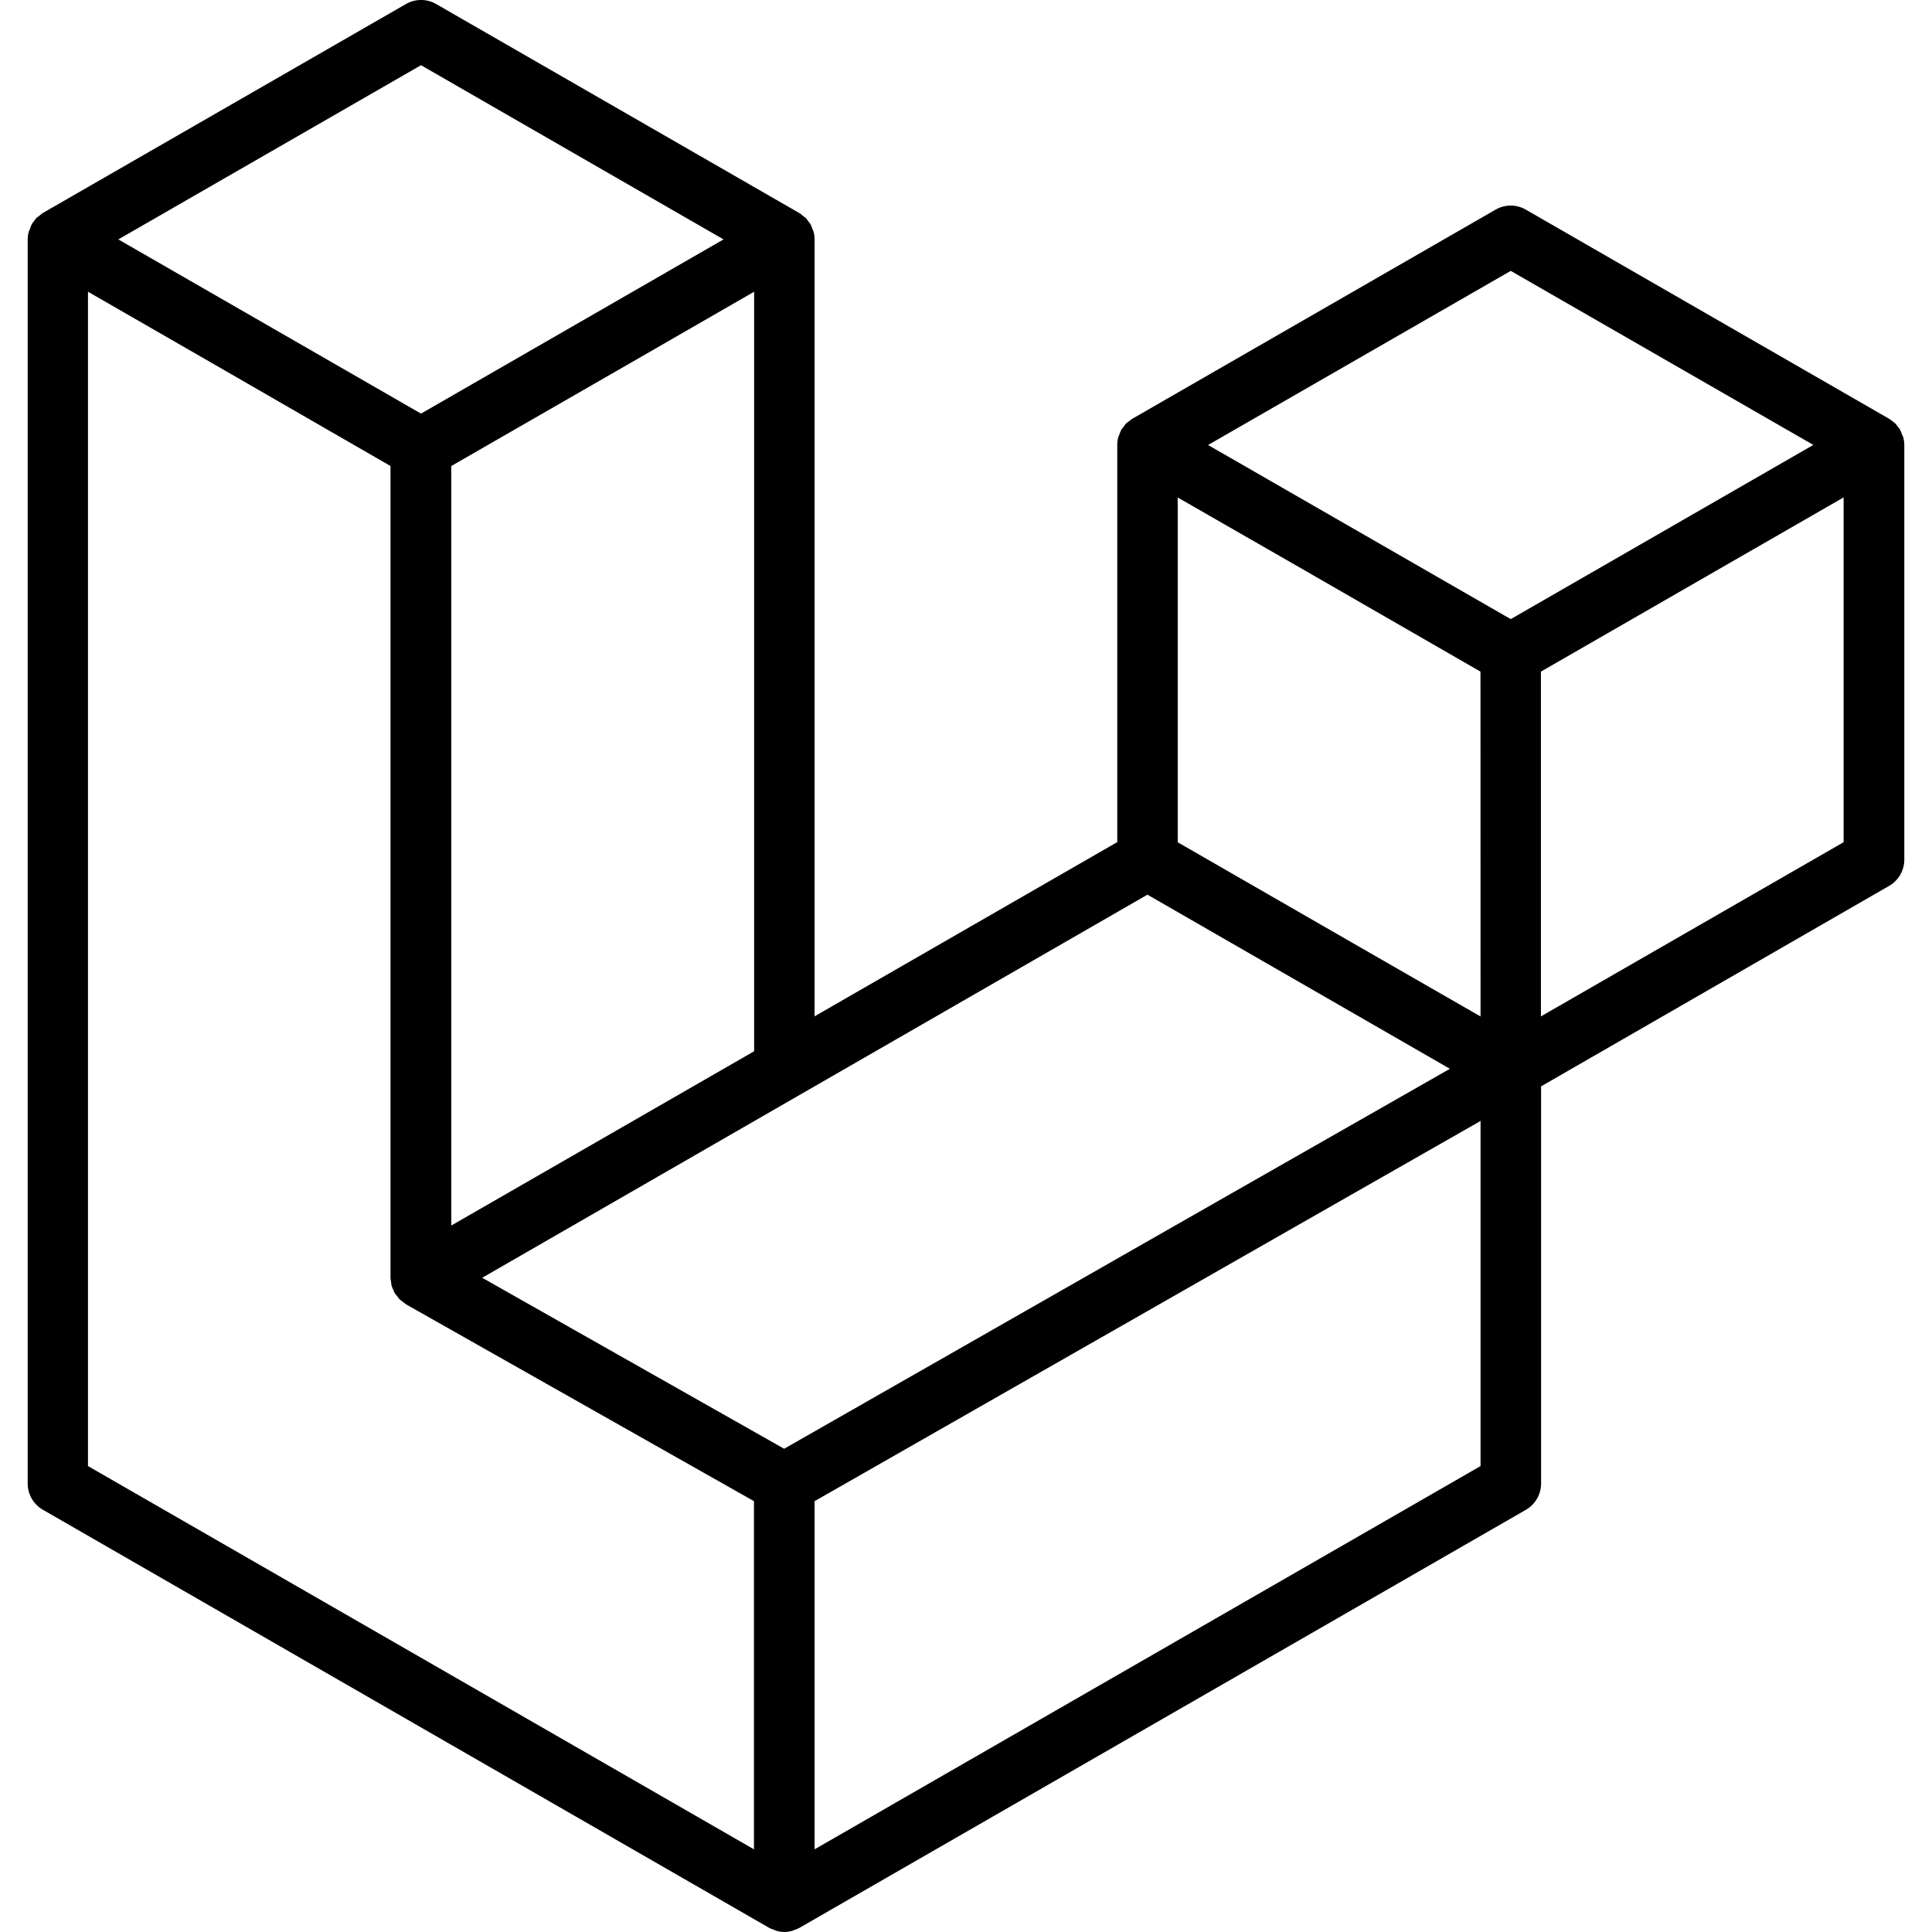
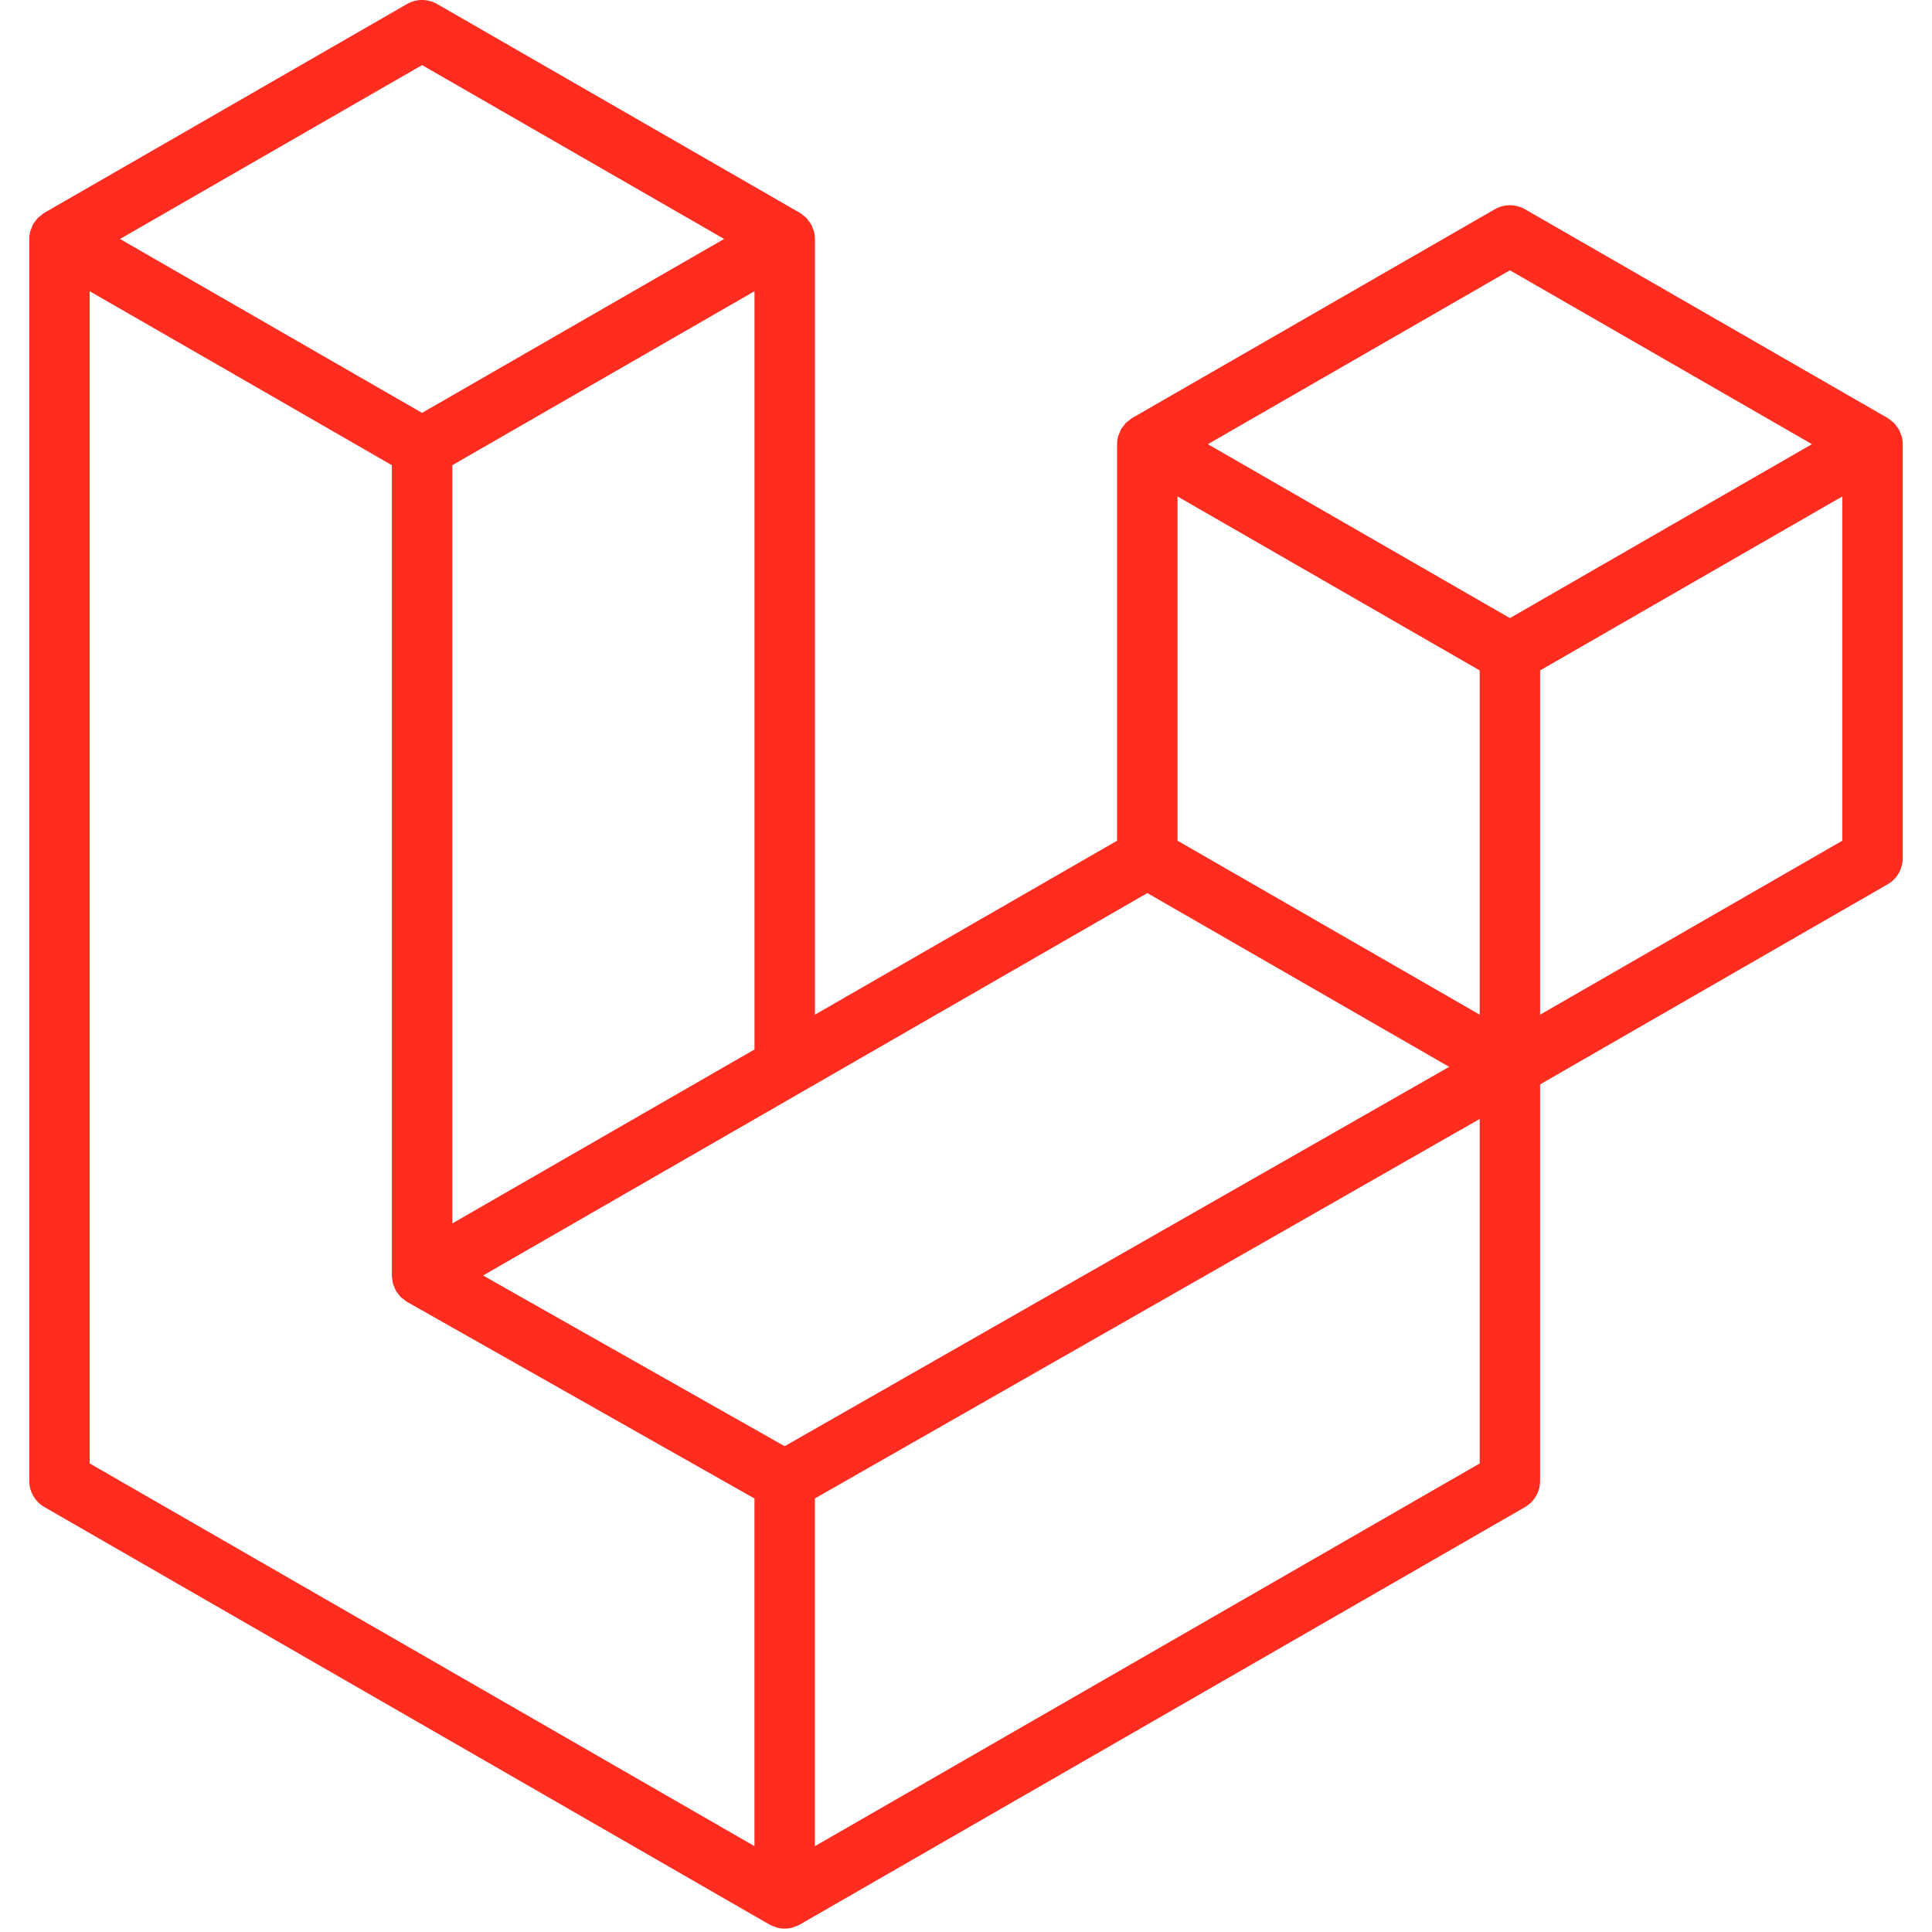
- <svg xmlns="http://www.w3.org/2000/svg" role="img" viewBox="0 0 24 24">
-   <path d="M23.642 5.43a.364.364 0 01.014.1v5.149c0 .135-.073.26-.189.326l-4.323 2.49v4.934a.378.378 0 01-.188.326L9.93 23.949a.316.316 0 01-.066.027c-.008.002-.016.008-.024.01a.348.348 0 01-.192 0c-.011-.002-.02-.008-.03-.012-.02-.008-.042-.014-.062-.025L.533 18.755a.376.376 0 01-.189-.326V2.974c0-.033.005-.066.014-.098.003-.012.01-.02.014-.032a.369.369 0 01.023-.058c.004-.013.015-.022.023-.033l.033-.045c.012-.01.025-.018.037-.027.014-.012.027-.024.041-.034H.53L5.043.05a.375.375 0 01.375 0L9.93 2.647h.002c.015.01.027.021.04.033l.038.027c.013.014.02.03.033.045.008.011.02.021.025.033.01.02.017.038.024.058.003.011.01.021.013.032.01.031.014.064.014.098v9.652l3.76-2.164V5.527c0-.033.004-.066.013-.098.003-.01.01-.02.013-.032a.487.487 0 01.024-.059c.007-.012.018-.02.025-.033.012-.015.021-.03.033-.043.012-.012.025-.02.037-.028.014-.01.026-.023.041-.032h.001l4.513-2.598a.375.375 0 01.375 0l4.513 2.598c.016.01.027.021.042.031.012.01.025.018.036.028.013.014.022.03.034.044.008.012.019.021.024.033.011.02.018.04.024.06.006.01.012.021.015.032zm-.74 5.032V6.179l-1.578.908-2.182 1.256v4.283zm-4.51 7.75v-4.287l-2.147 1.225-6.126 3.498v4.325zM1.093 3.624v14.588l8.273 4.761v-4.325l-4.322-2.445-.002-.003H5.04c-.014-.01-.025-.021-.04-.031-.011-.01-.024-.018-.035-.027l-.001-.002c-.013-.012-.021-.025-.031-.04-.01-.011-.021-.022-.028-.036h-.002c-.008-.014-.013-.031-.02-.047-.006-.016-.014-.027-.018-.043a.49.49 0 01-.008-.057c-.002-.014-.006-.027-.006-.041V5.789l-2.18-1.257zM5.23.81L1.47 2.974l3.76 2.164 3.758-2.164zm1.956 13.505l2.182-1.256V3.624l-1.58.91-2.182 1.255v9.435zm11.581-10.95l-3.76 2.163 3.76 2.163 3.759-2.164zm-.376 4.978L16.21 7.087 14.63 6.18v4.283l2.182 1.256 1.58.908zm-8.65 9.654l5.514-3.148 2.756-1.572-3.757-2.163-4.323 2.489-3.941 2.27z" />
+ <svg xmlns="http://www.w3.org/2000/svg" width="800px" height="800px" viewBox="-4 0 264 264" version="1.1" preserveAspectRatio="xMidYMid">
+   <g>
+     <path d="M255.856,59.62 C255.951,59.971 256,60.333 256,60.697 L256,117.265 C256,118.743 255.209,120.108 253.927,120.843 L206.449,148.179 L206.449,202.36 C206.449,203.834 205.665,205.195 204.387,205.938 L105.279,262.991 C105.052,263.119 104.805,263.202 104.557,263.29 C104.464,263.321 104.377,263.377 104.279,263.403 C103.586,263.585 102.858,263.585 102.165,263.403 C102.051,263.372 101.948,263.31 101.84,263.269 C101.613,263.186 101.376,263.114 101.16,262.991 L2.073,205.938 C0.791,205.202 0,203.837 0,202.36 L0,32.656 C0,32.284 0.052,31.923 0.144,31.573 C0.175,31.454 0.247,31.346 0.289,31.227 C0.366,31.011 0.438,30.789 0.552,30.588 C0.629,30.454 0.742,30.346 0.835,30.222 C0.954,30.057 1.062,29.887 1.201,29.743 C1.32,29.624 1.475,29.536 1.609,29.433 C1.758,29.309 1.892,29.175 2.062,29.077 L2.067,29.077 L51.613,0.551 C52.89,-0.184 54.461,-0.184 55.738,0.551 L105.284,29.077 L105.294,29.077 C105.459,29.181 105.599,29.309 105.748,29.428 C105.882,29.531 106.032,29.624 106.15,29.737 C106.295,29.887 106.398,30.057 106.521,30.222 C106.609,30.346 106.728,30.454 106.8,30.588 C106.918,30.794 106.985,31.011 107.068,31.227 C107.109,31.346 107.181,31.454 107.212,31.578 C107.307,31.929 107.356,32.292 107.357,32.656 L107.357,138.651 L148.643,114.878 L148.643,60.692 C148.643,60.331 148.695,59.965 148.788,59.62 C148.824,59.496 148.891,59.388 148.932,59.269 C149.015,59.053 149.087,58.831 149.2,58.63 C149.277,58.496 149.391,58.388 149.479,58.264 C149.602,58.099 149.705,57.929 149.85,57.784 C149.968,57.666 150.118,57.578 150.252,57.475 C150.407,57.351 150.541,57.217 150.706,57.119 L150.711,57.119 L200.262,28.593 C201.538,27.857 203.11,27.857 204.387,28.593 L253.933,57.119 C254.108,57.222 254.242,57.351 254.397,57.47 C254.525,57.573 254.675,57.666 254.794,57.779 C254.938,57.929 255.041,58.099 255.165,58.264 C255.258,58.388 255.371,58.496 255.443,58.63 C255.562,58.831 255.629,59.053 255.711,59.269 C255.758,59.388 255.825,59.496 255.856,59.62 Z M247.741,114.878 L247.741,67.838 L230.402,77.819 L206.449,91.611 L206.449,138.651 L247.746,114.878 L247.741,114.878 Z M198.195,199.973 L198.195,152.901 L174.633,166.358 L107.352,204.757 L107.352,252.272 L198.195,199.973 Z M8.259,39.796 L8.259,199.973 L99.092,252.267 L99.092,204.762 L51.639,177.906 L51.624,177.896 L51.603,177.886 C51.443,177.793 51.309,177.659 51.16,177.546 C51.031,177.442 50.881,177.36 50.768,177.246 L50.758,177.231 C50.624,177.102 50.531,176.942 50.417,176.798 C50.314,176.659 50.191,176.54 50.108,176.396 L50.103,176.38 C50.01,176.226 49.953,176.04 49.886,175.865 C49.819,175.71 49.732,175.566 49.69,175.401 L49.69,175.396 C49.639,175.2 49.629,174.993 49.608,174.792 C49.587,174.638 49.546,174.483 49.546,174.328 L49.546,174.318 L49.546,63.569 L25.598,49.772 L8.259,39.801 L8.259,39.796 Z M53.681,8.893 L12.399,32.656 L53.671,56.418 L94.947,32.65 L53.671,8.893 L53.681,8.893 Z M75.149,157.191 L99.097,143.405 L99.097,39.796 L81.759,49.778 L57.805,63.569 L57.805,167.177 L75.149,157.191 Z M202.324,36.935 L161.048,60.697 L202.324,84.46 L243.595,60.692 L202.324,36.935 Z M198.195,91.611 L174.241,77.819 L156.903,67.838 L156.903,114.878 L180.851,128.665 L198.195,138.651 L198.195,91.611 Z M103.217,197.617 L163.76,163.053 L194.024,145.781 L152.778,122.034 L105.289,149.375 L62.007,174.292 L103.217,197.617 Z" fill="#FF2D20">
+ 
+ </path>
+   </g>
</svg>
